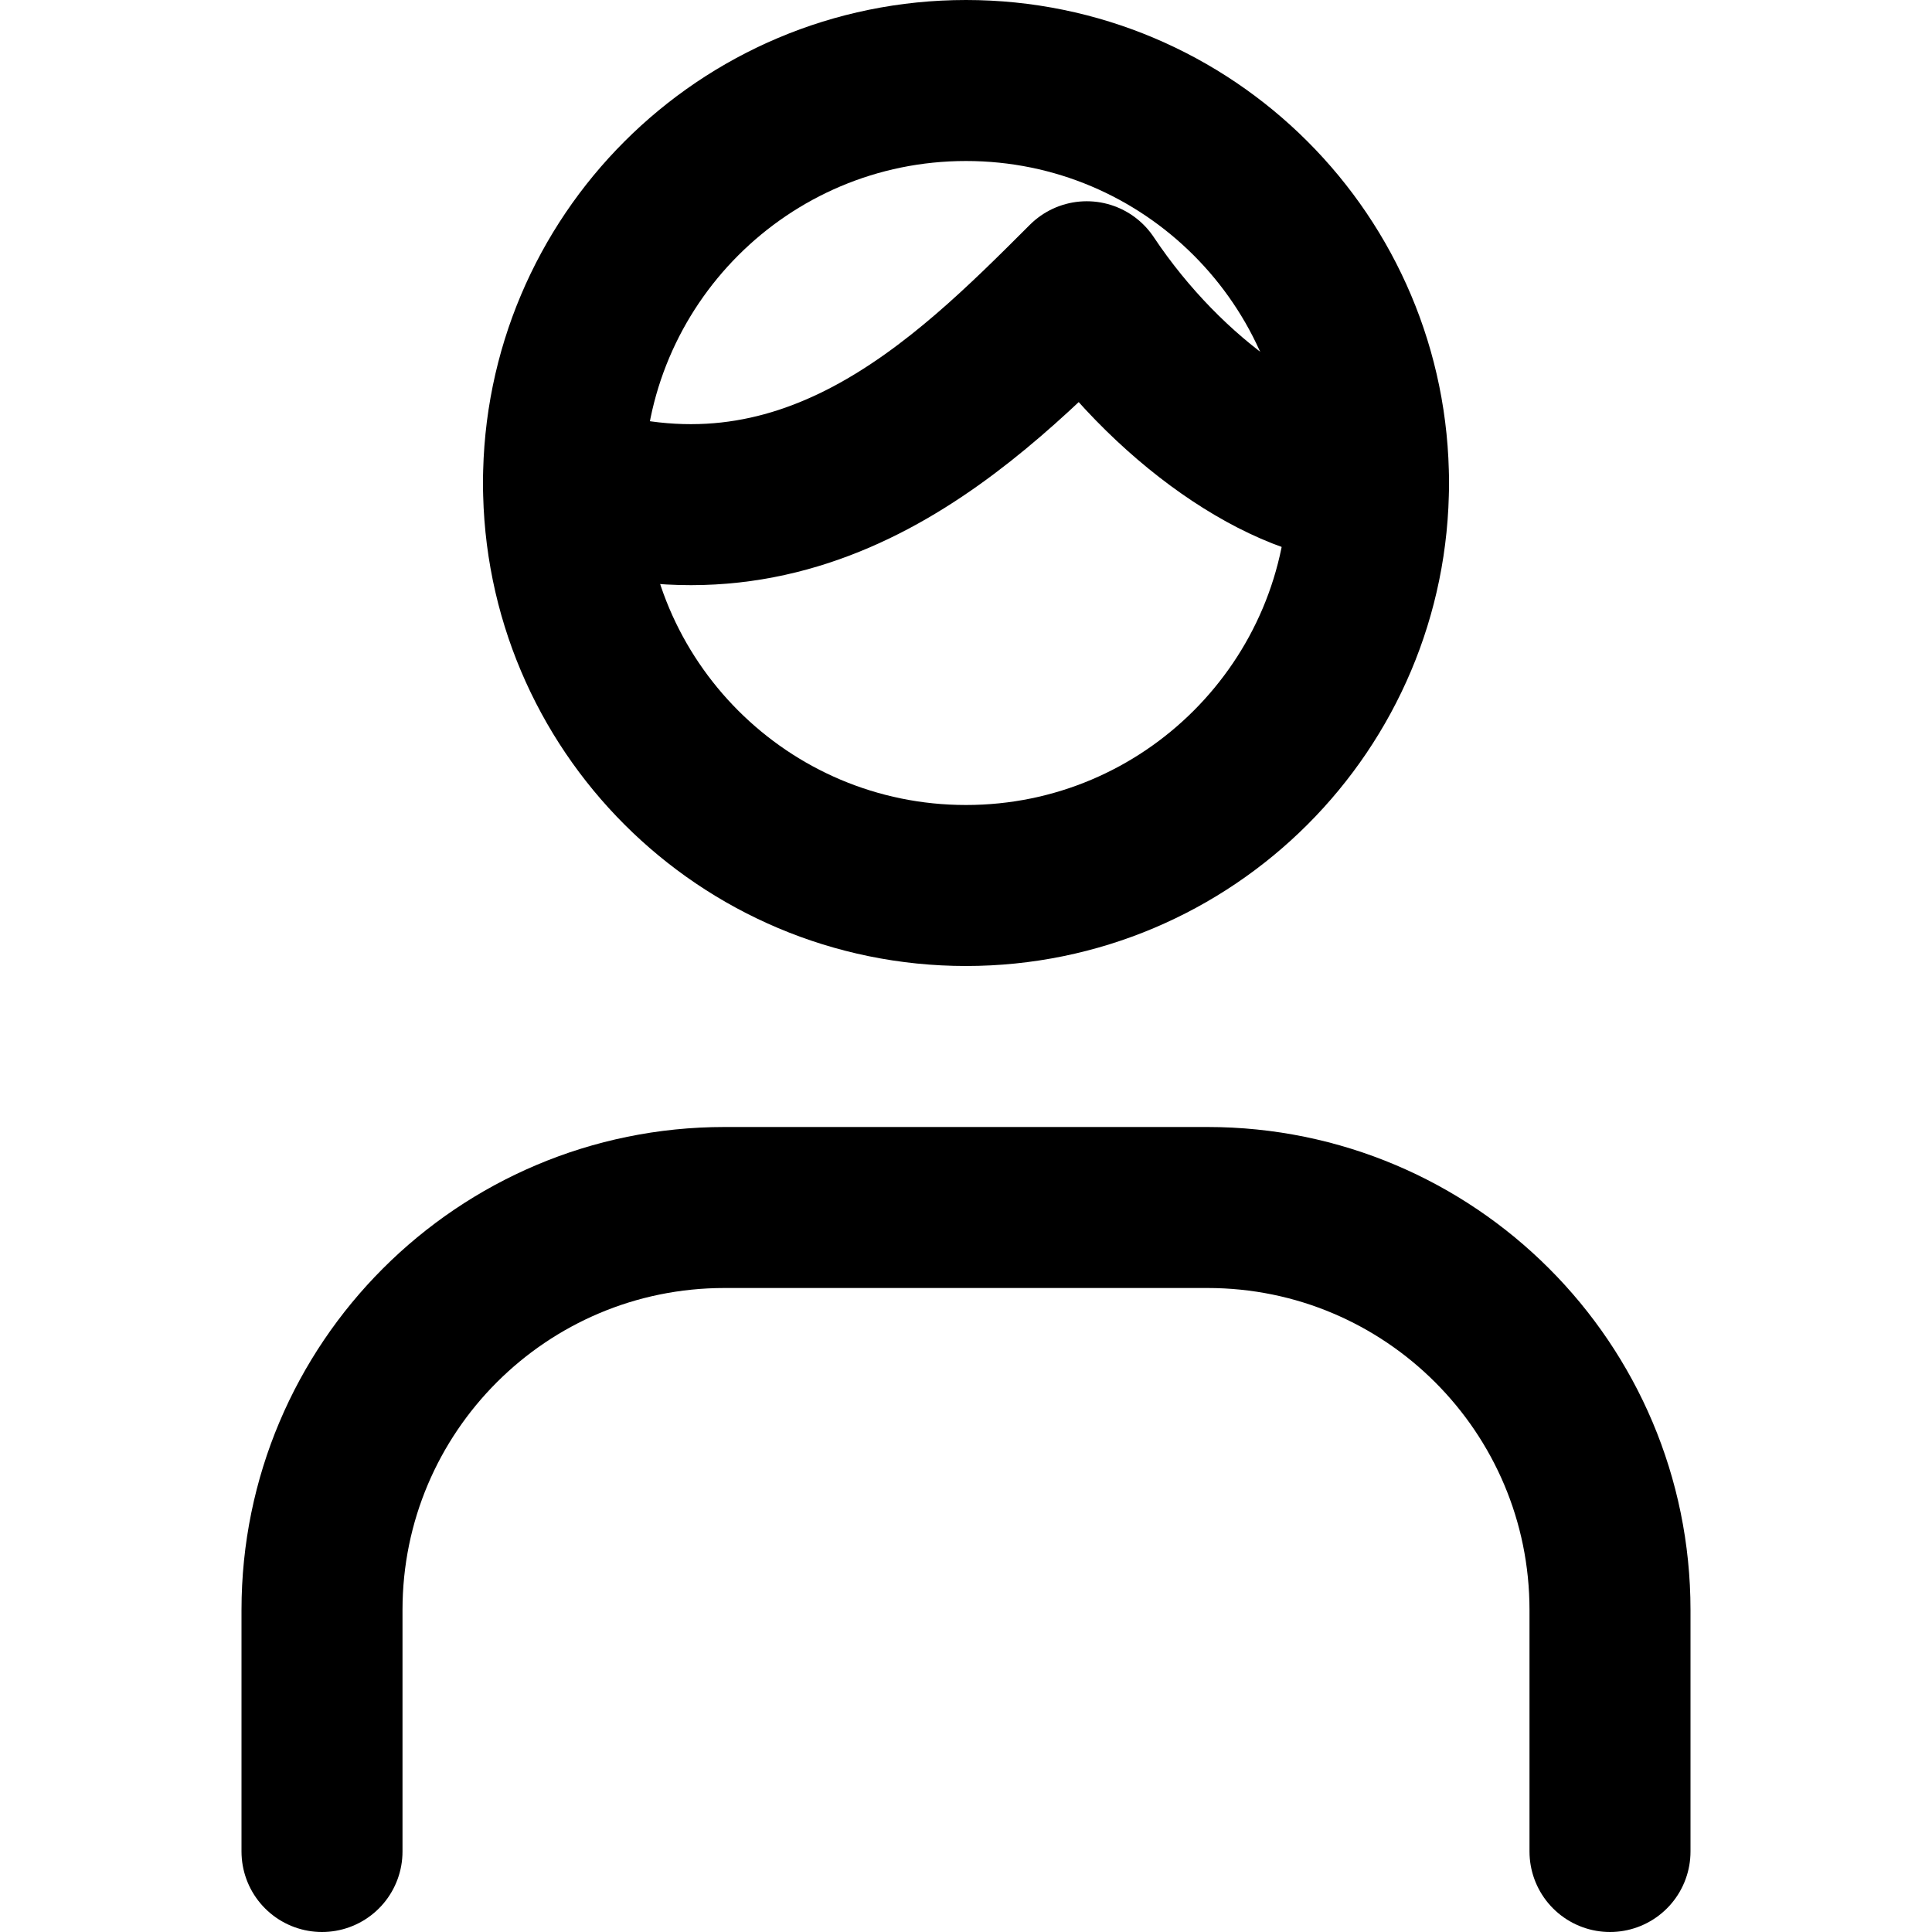
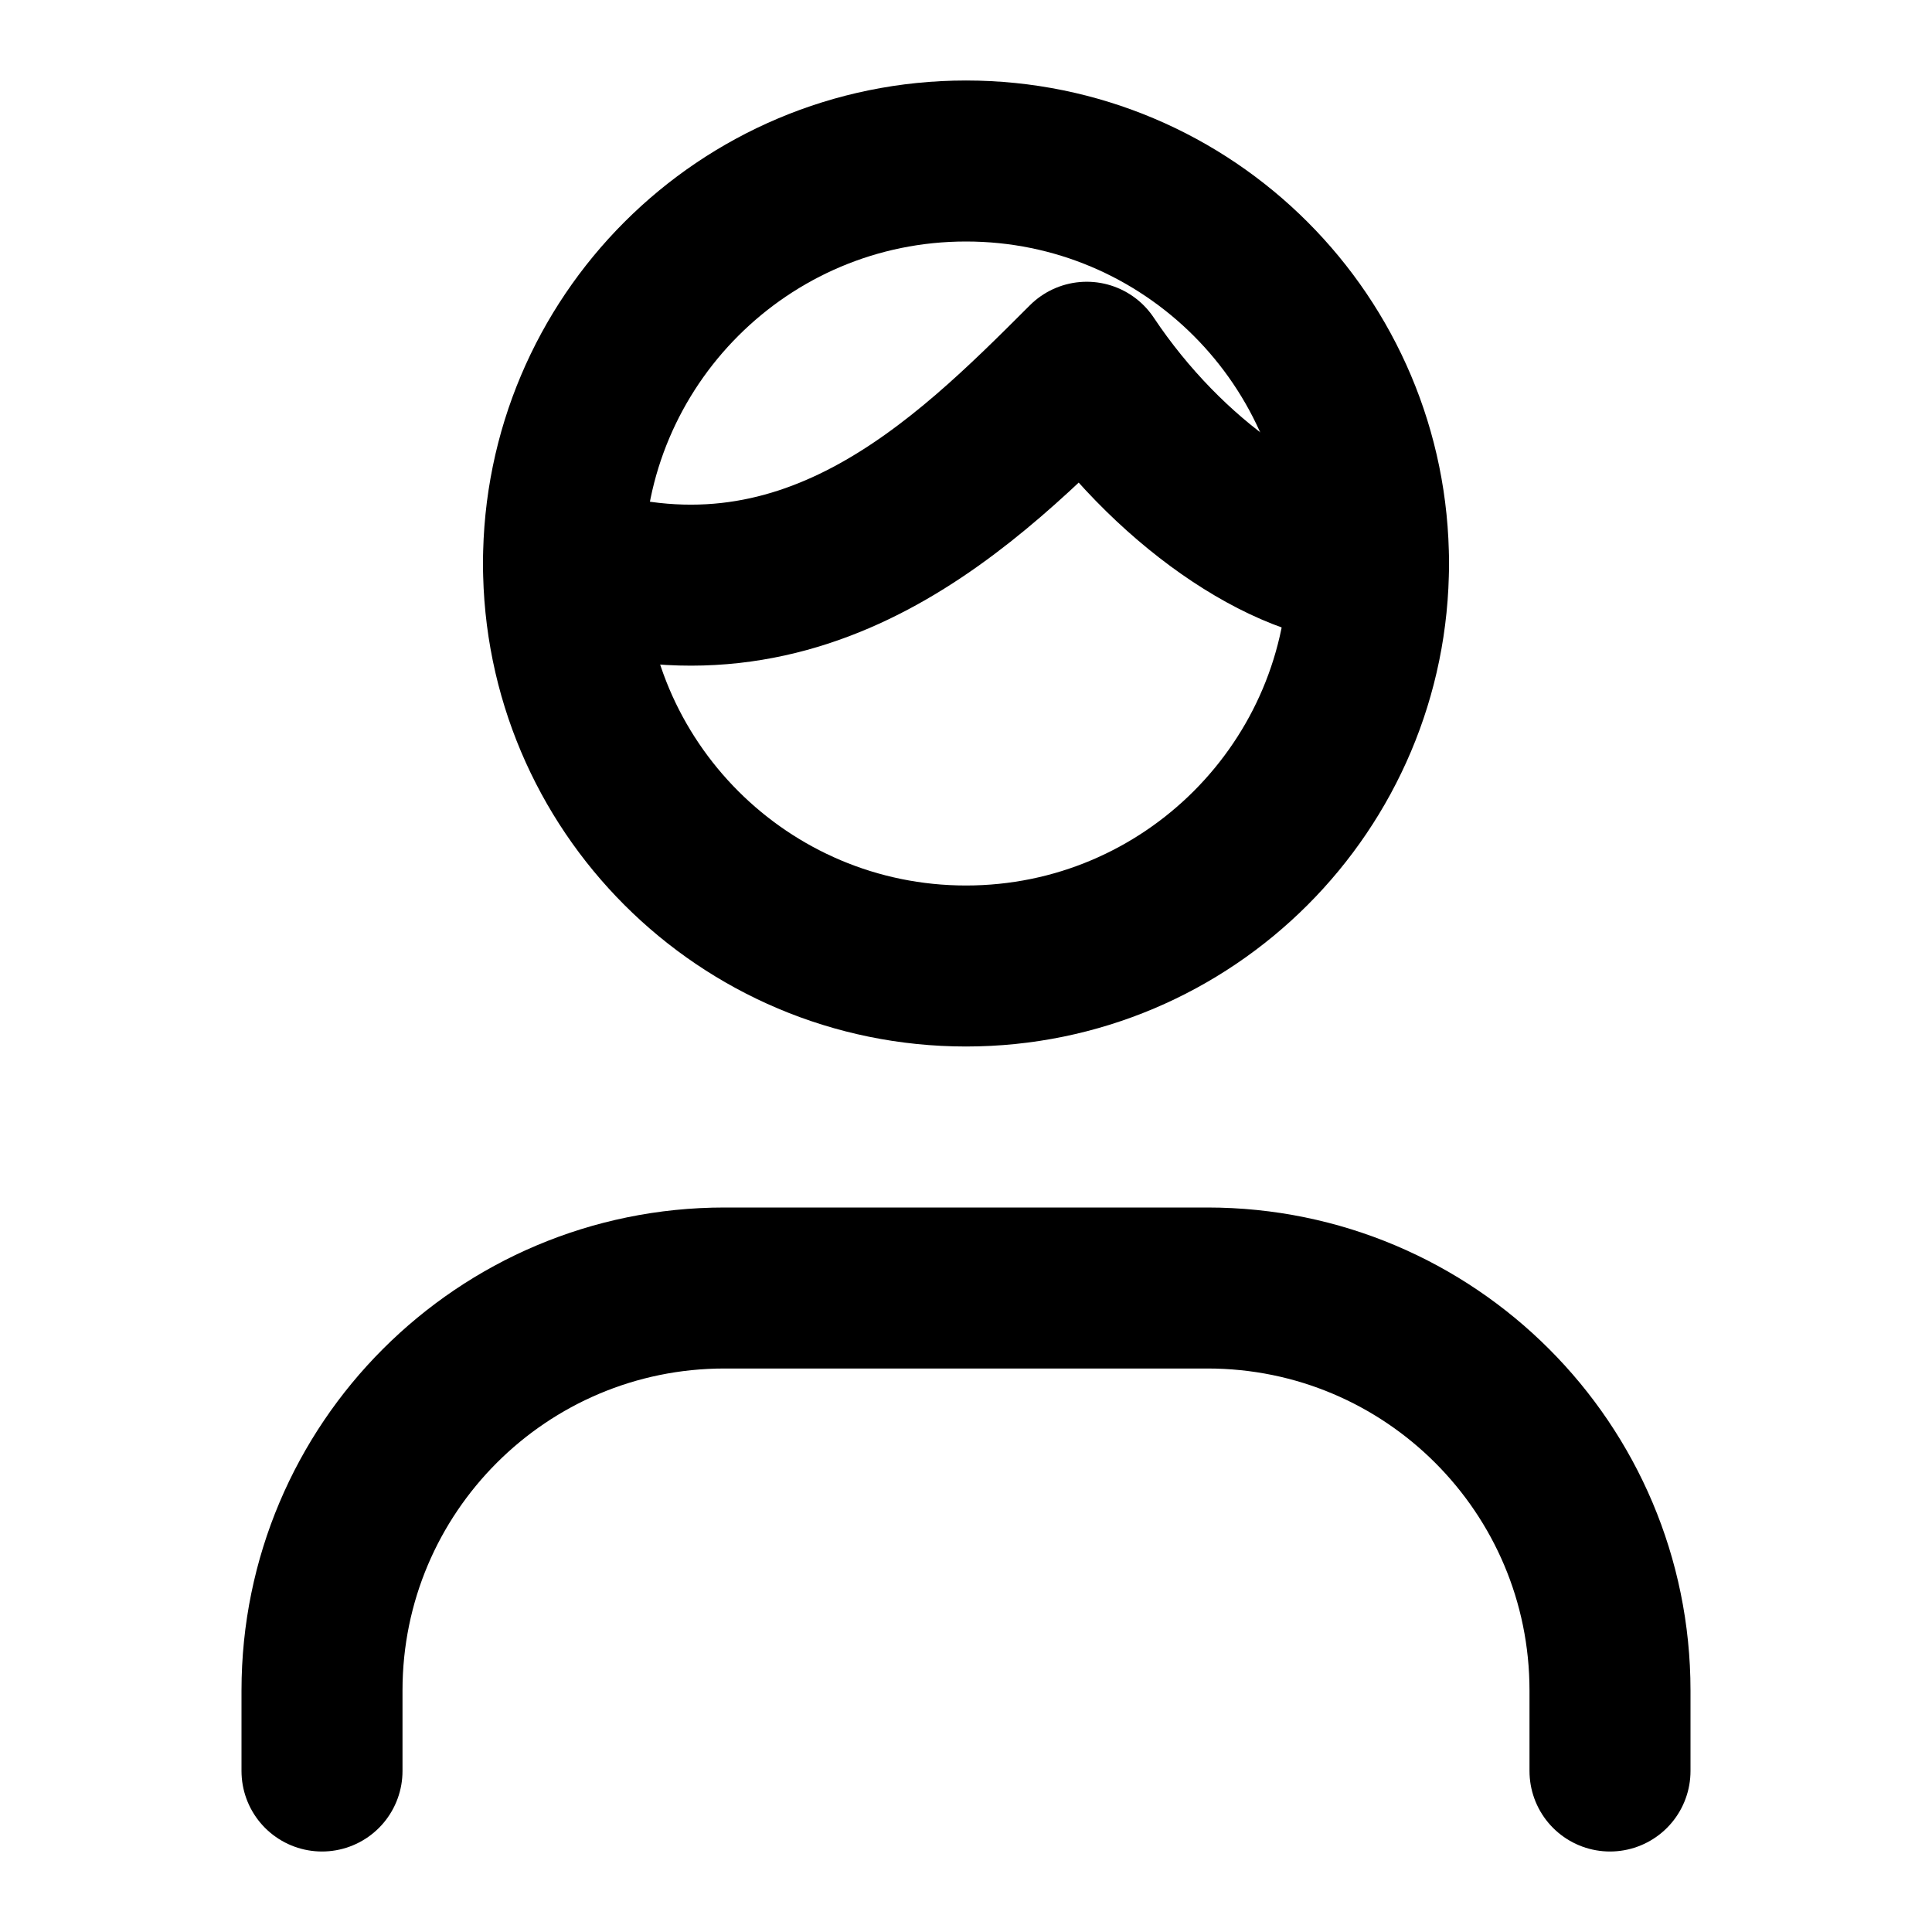
<svg xmlns="http://www.w3.org/2000/svg" width="48" height="48" viewBox="0 0 48 48" fill="none" stroke="currentColor" stroke-width="4" stroke-linecap="round" stroke-linejoin="round">
-   <path id="head" d="M14 12A10 10 0 0 1 34 12A10 10 0 0 1 14 12Z" />
-   <path id="fringe" d="M14 12C20 14 24 10 27 7C29 10 32 12 34 12" />
-   <path id="body" d="M8 46L8 40A10 10 0 0 1 18 30L30 30A10 10 0 0 1 40 40L40 46" />
+   <path id="head" d="M14 14A10 10 0 0 1 34 14A10 10 0 0 1 14 14Z" />
+   <path id="fringe" d="M14 14C20 16 24 12 27 9C29 12 32 14 34 14" />
+   <path id="body" d="M8 44L8 42A10 10 0 0 1 18 32L30 32A10 10 0 0 1 40 42L40 44" />
</svg>
